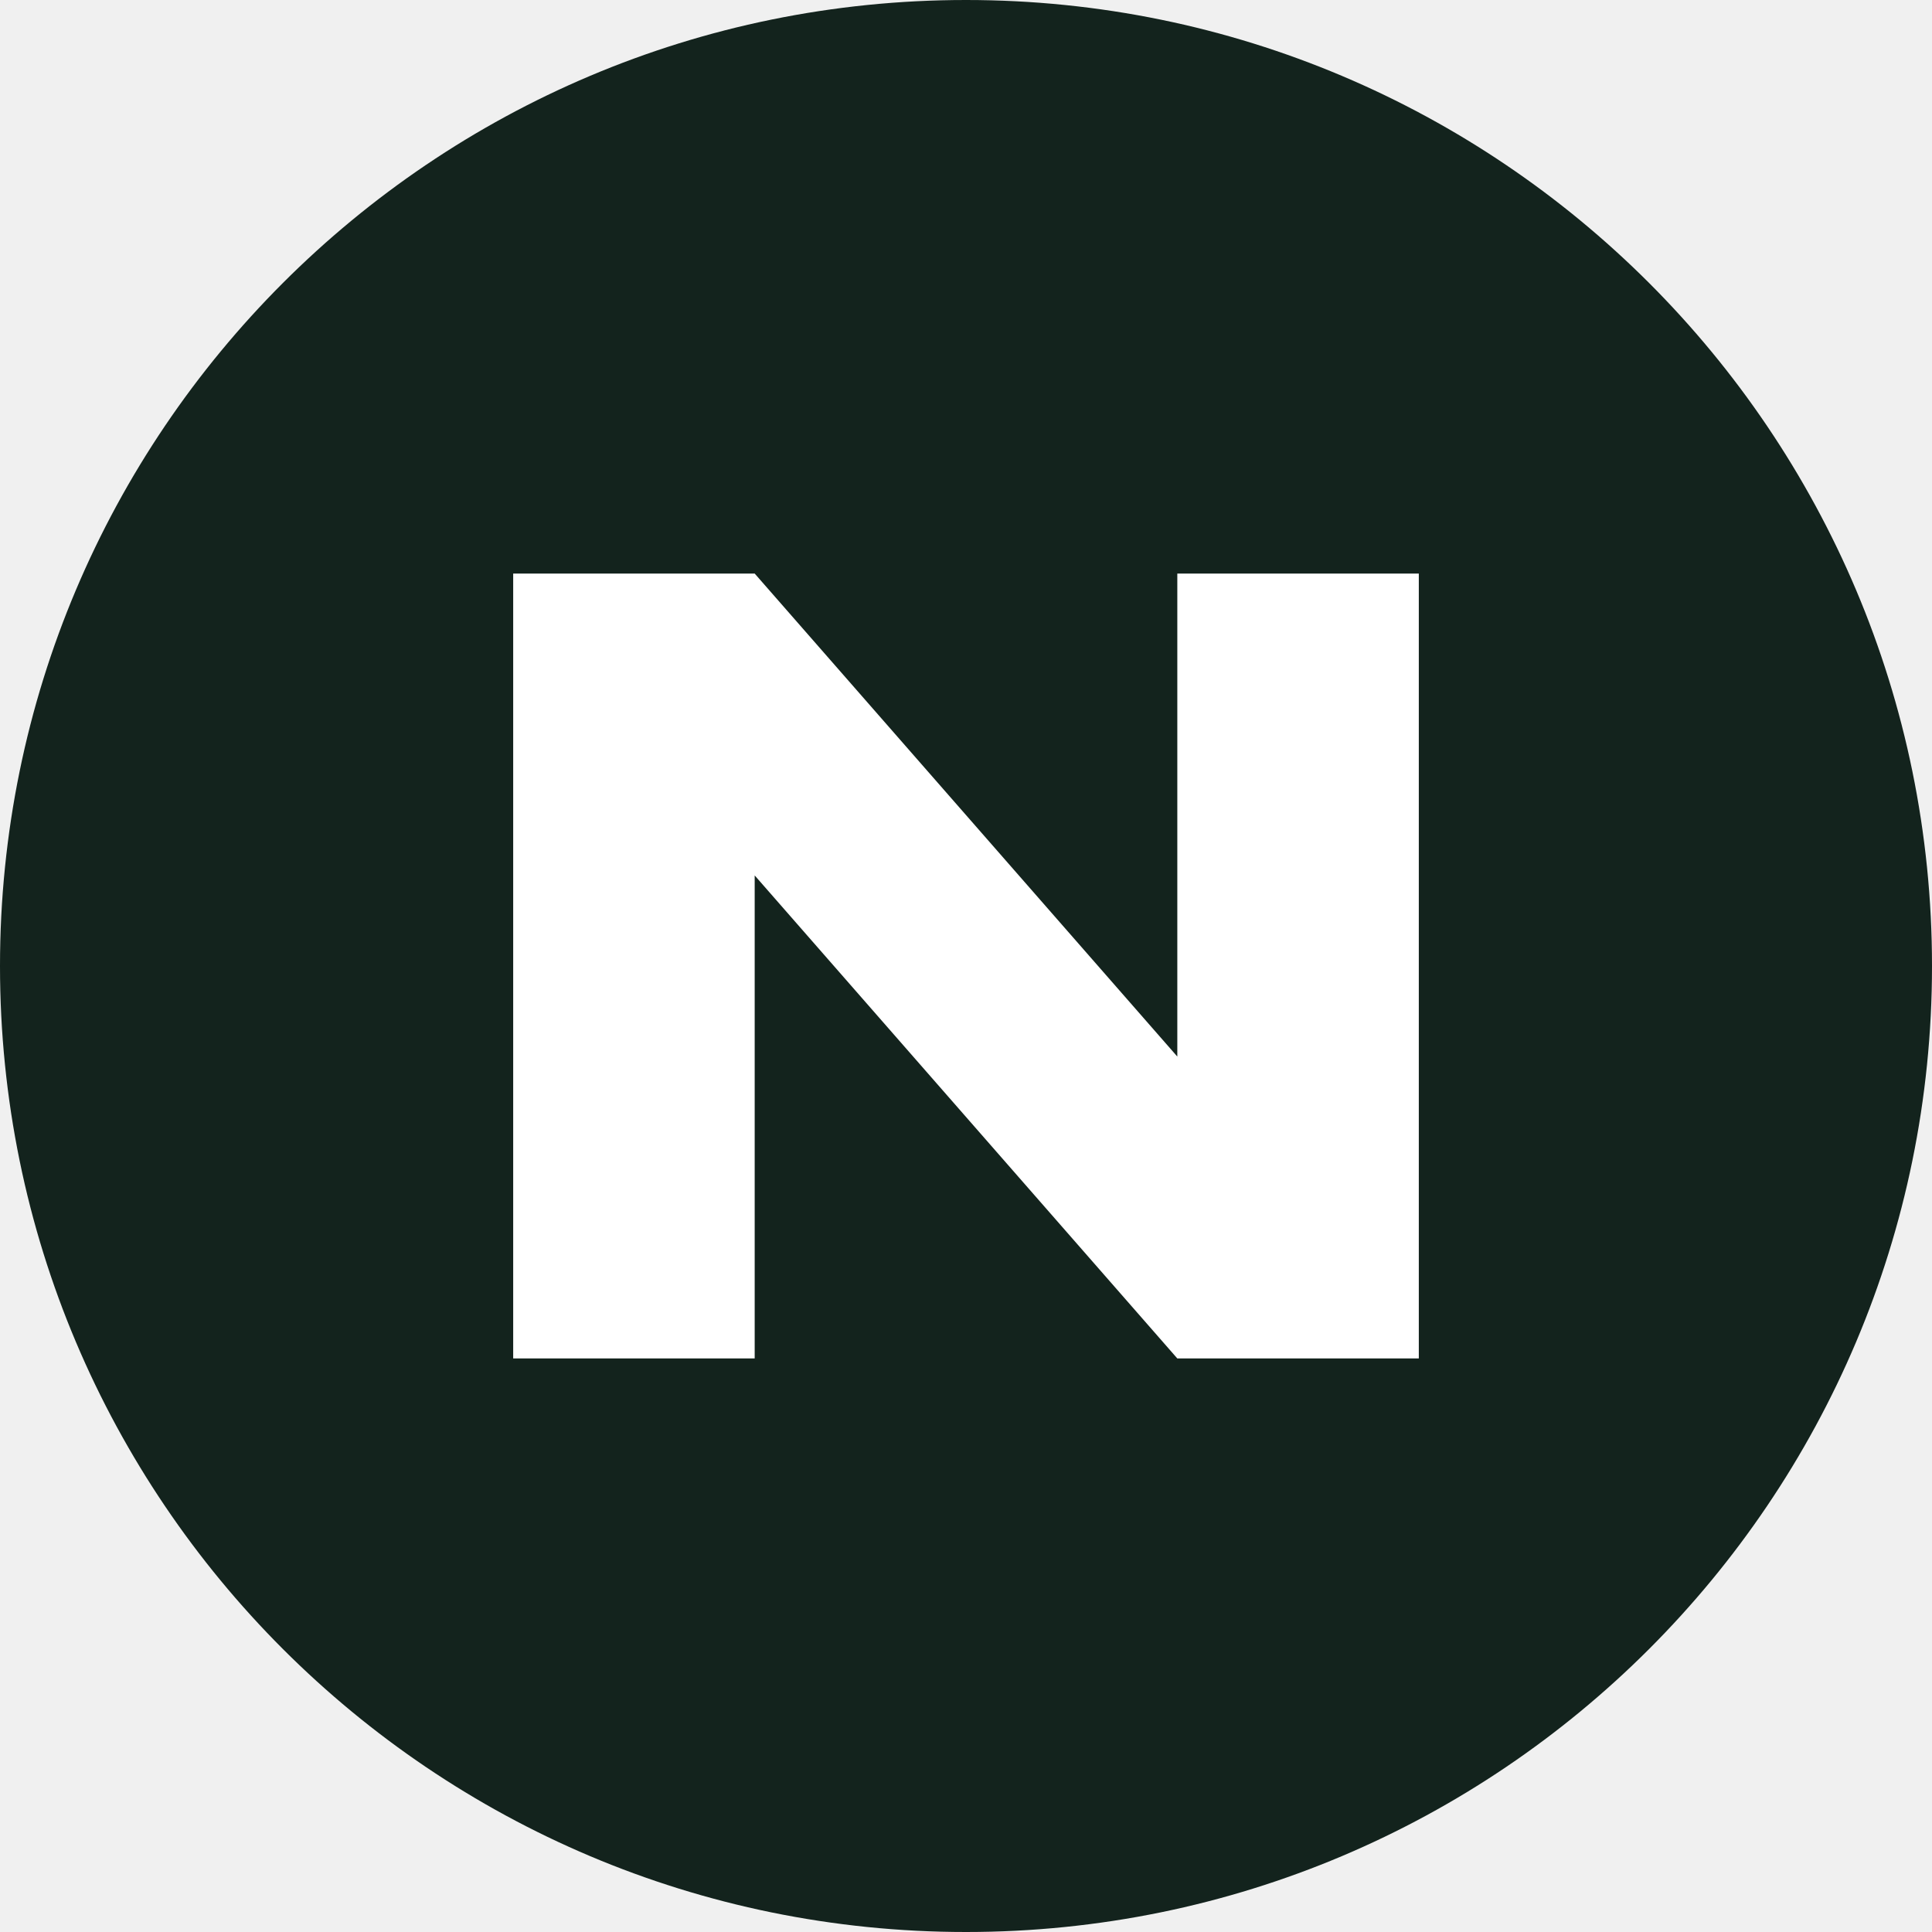
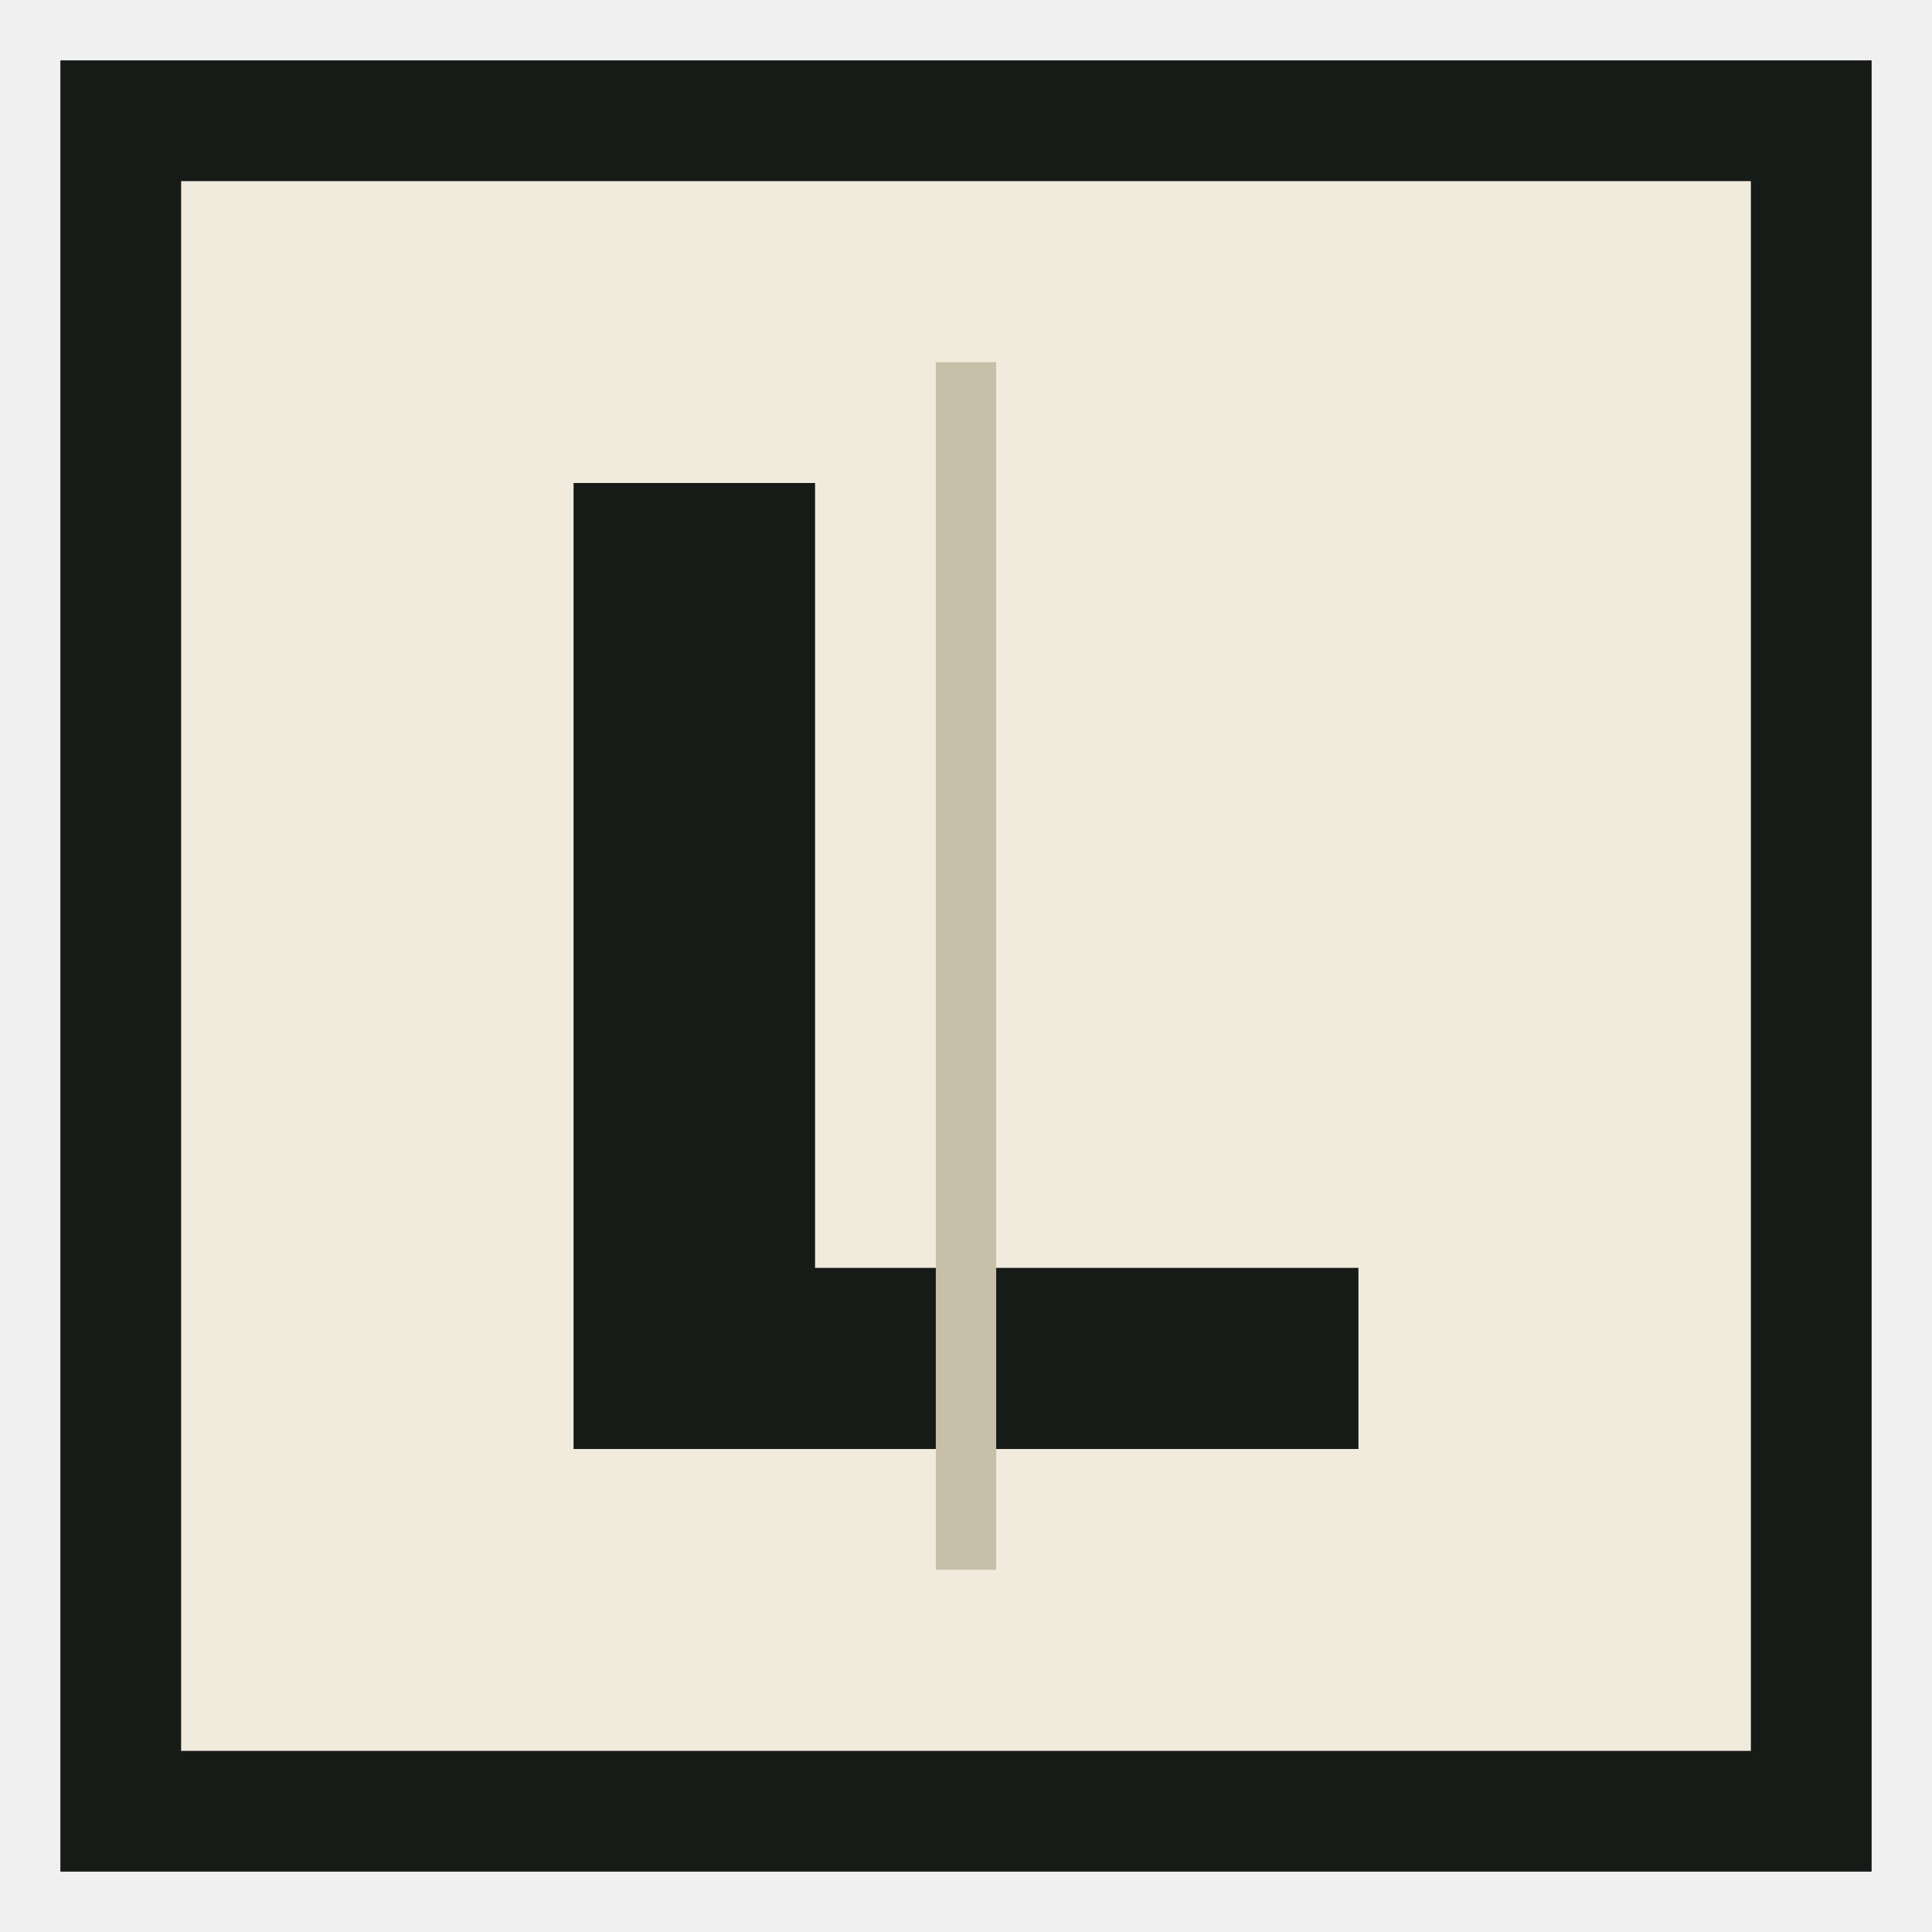
- <svg xmlns="http://www.w3.org/2000/svg" viewBox="0 0 64 64" role="img" aria-label="NOVA">
-   <rect width="64" height="64" rx="32" fill="#13231d" />
-   <path d="M17 45V19h8l14 16V19h8v26h-8L25 29v16z" fill="#ffffff" />
+ <svg xmlns="http://www.w3.org/2000/svg" viewBox="0 0 64 64" role="img" aria-label="Ledger">
+   <rect x="4" y="4" width="56" height="56" fill="#F1EBDD" stroke="#171B18" stroke-width="4" />
+   <path d="M19 16v32h26v-6H27V16z" fill="#171B18" />
+   <path d="M32 12v40" stroke="#C8BFA9" stroke-width="2" />
</svg>
